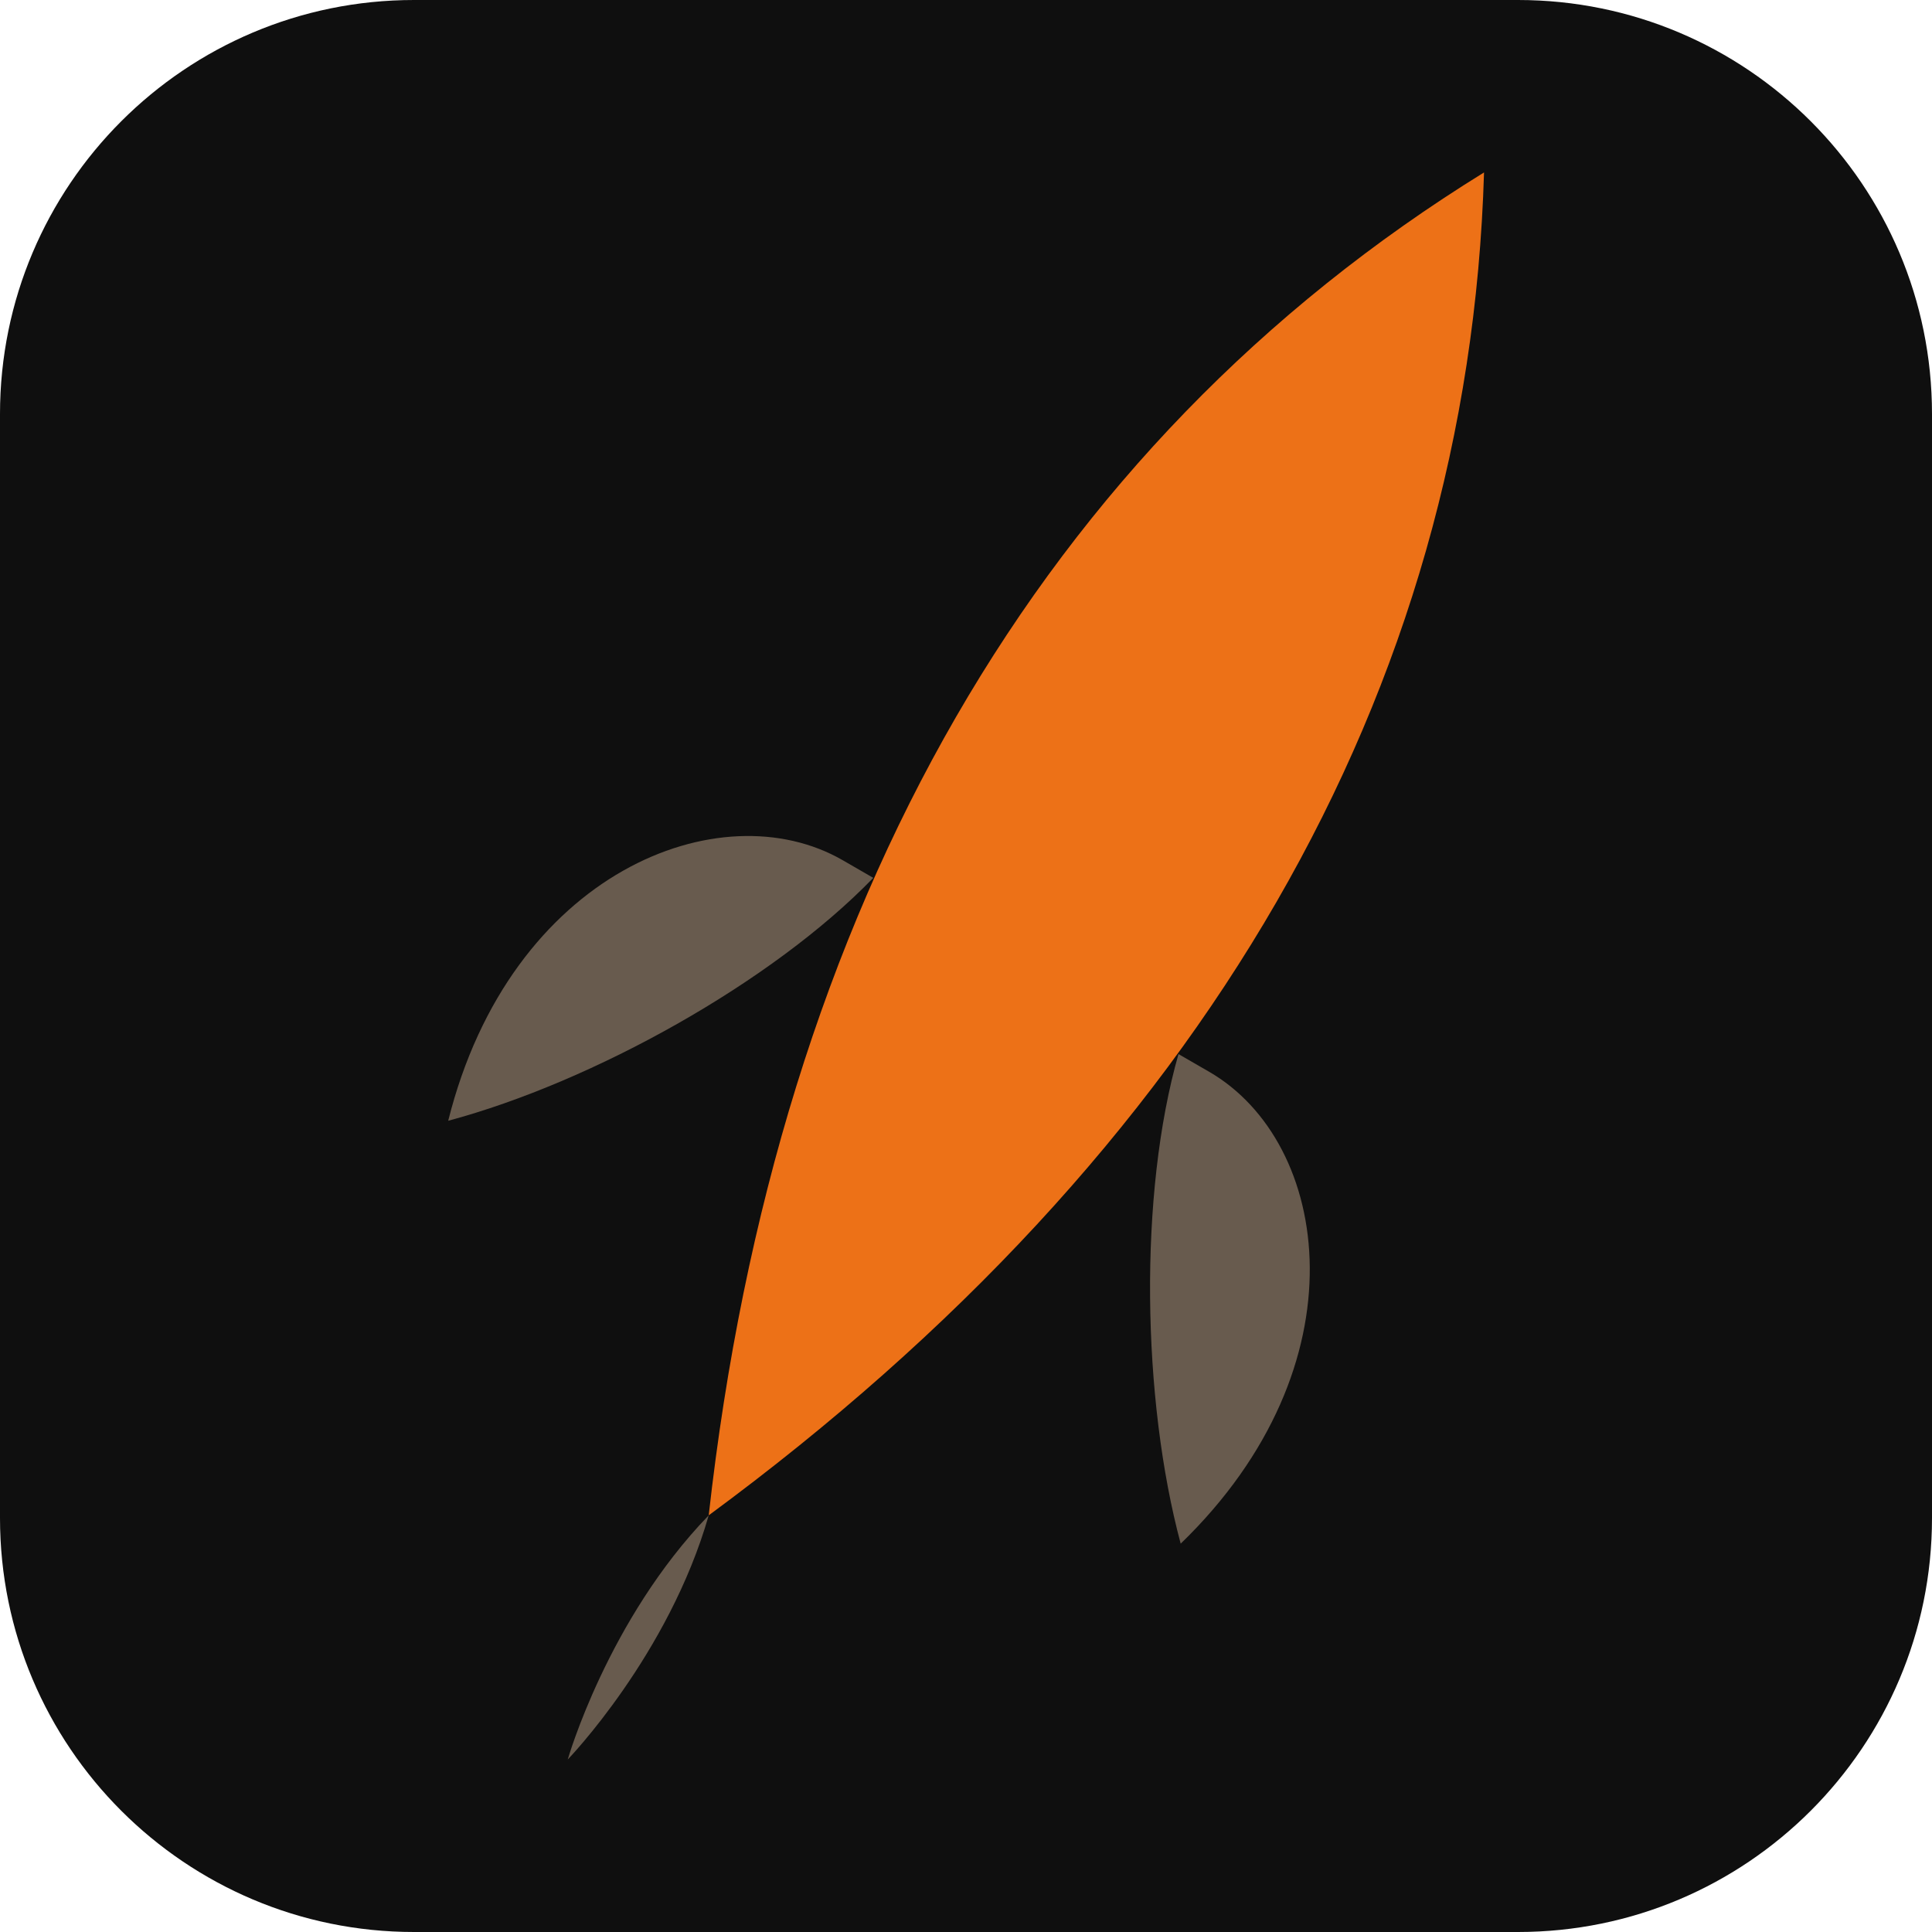
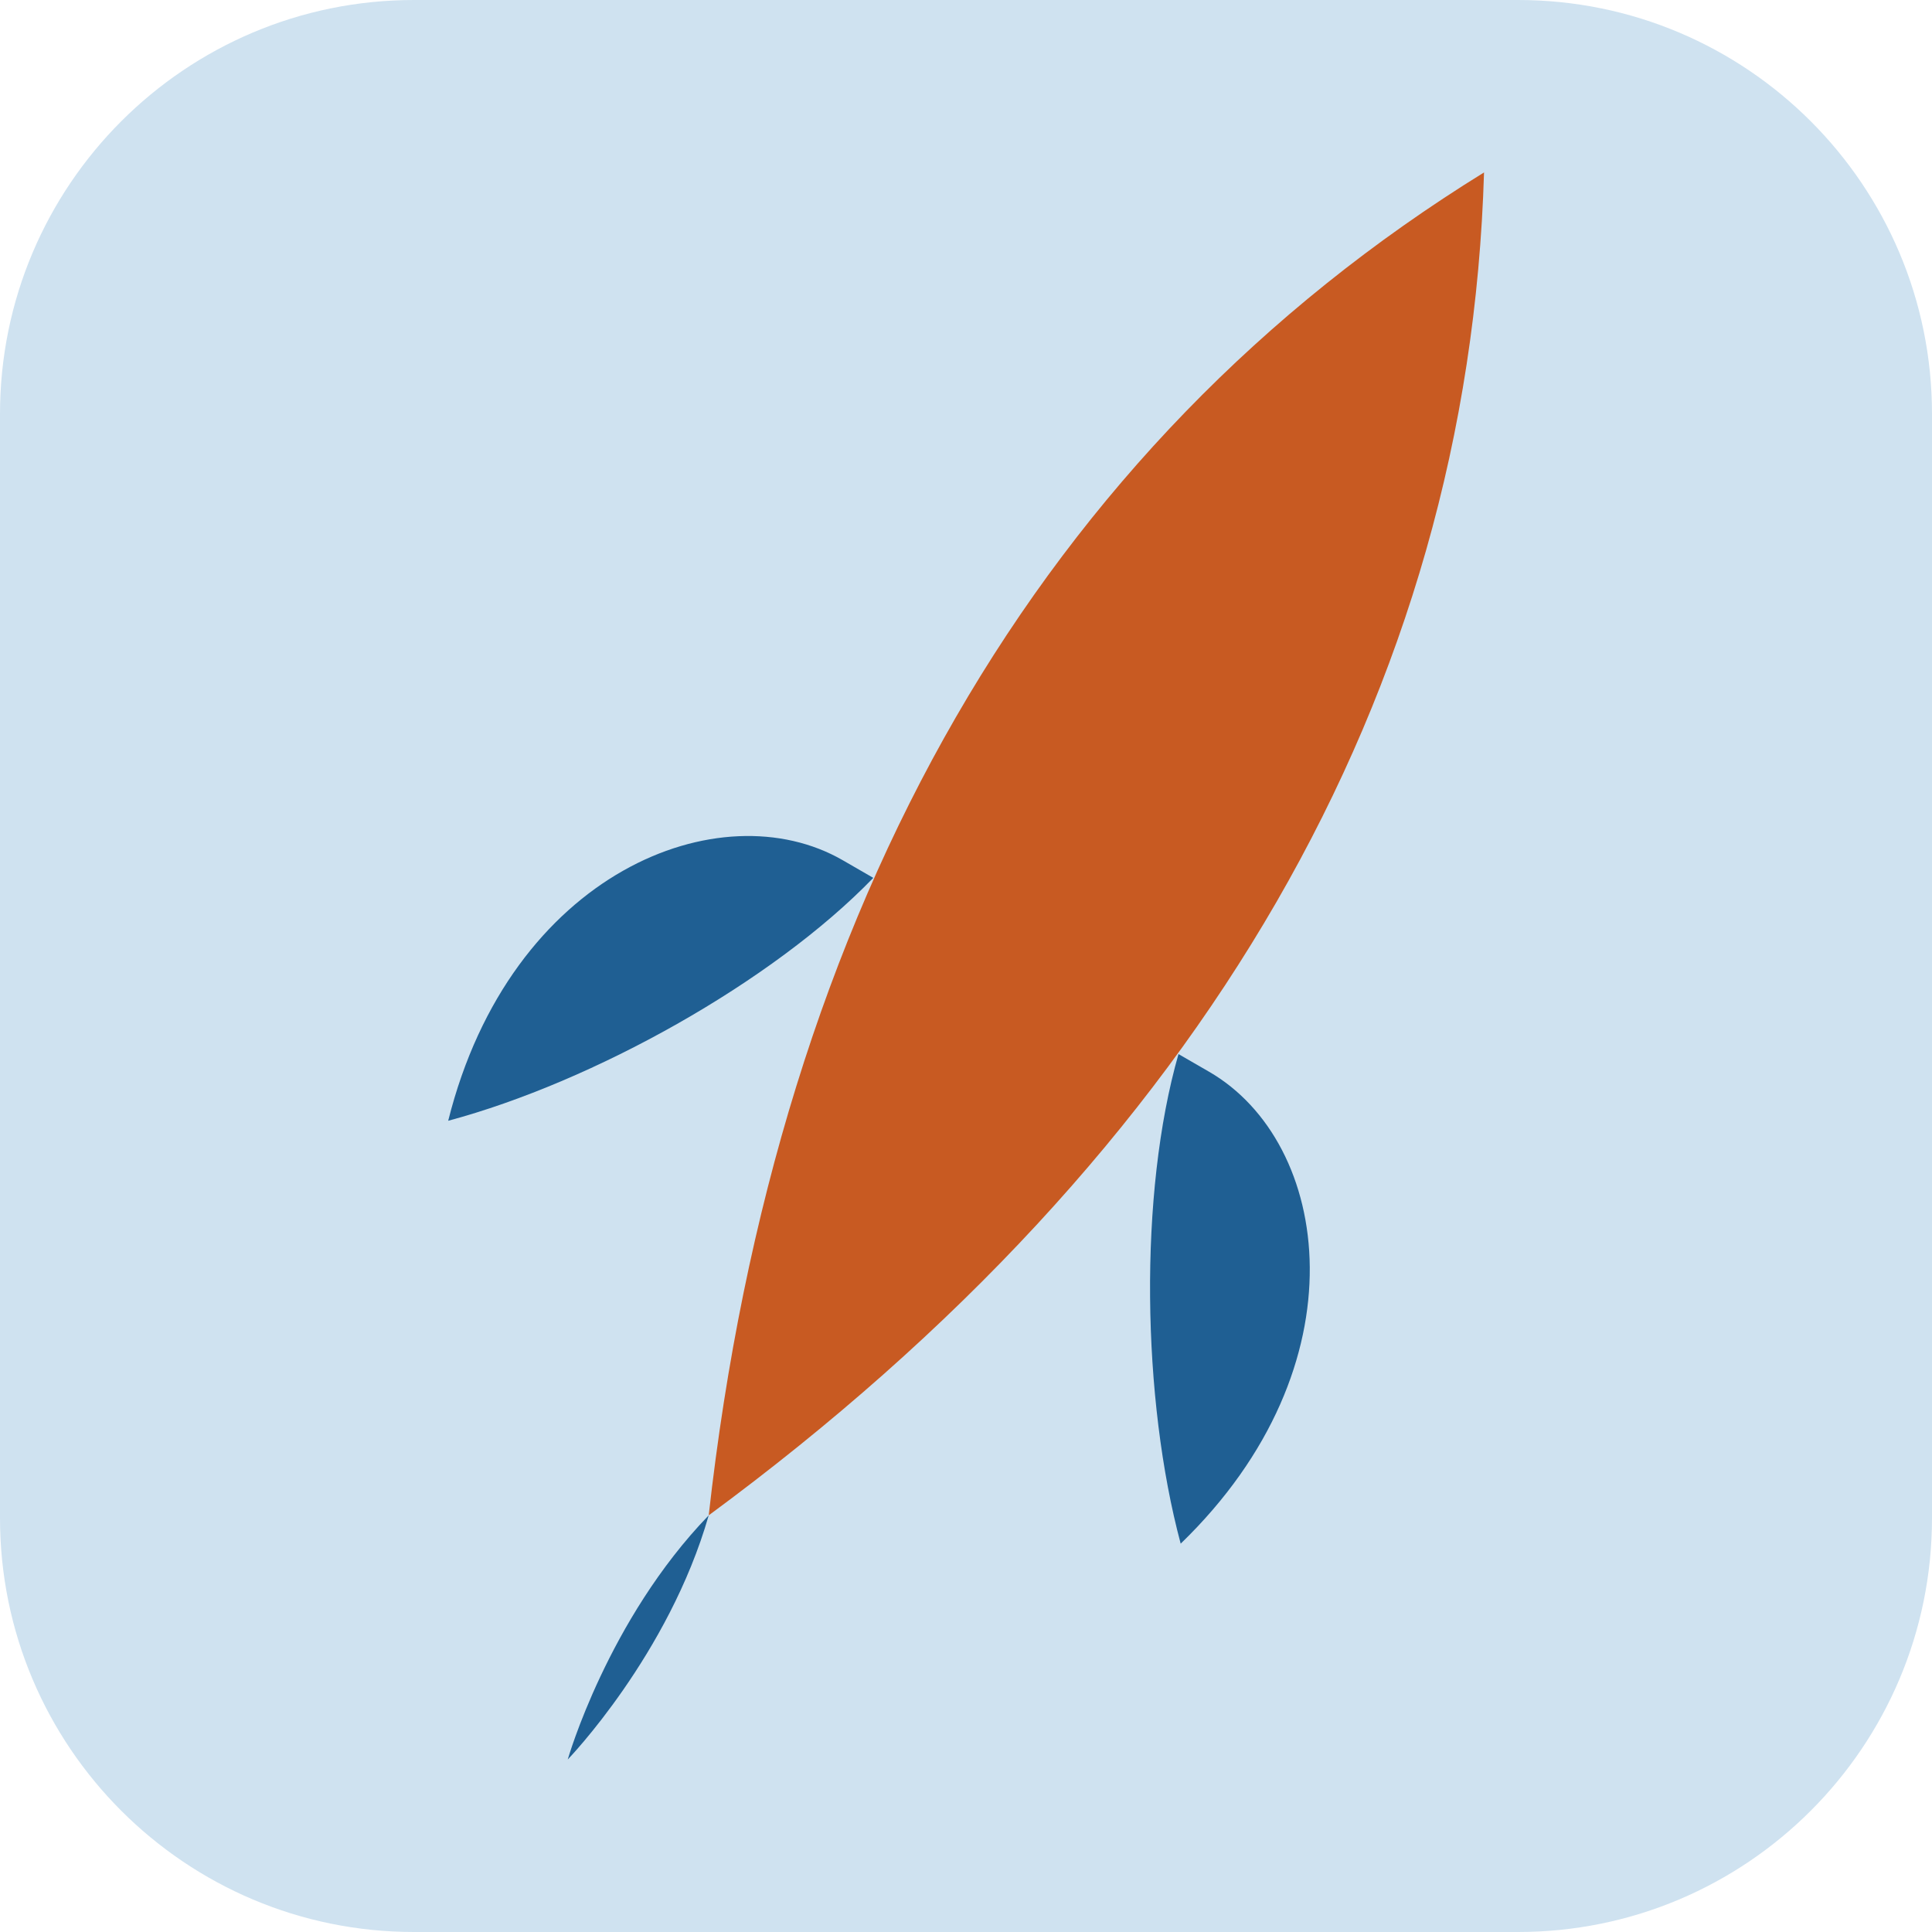
<svg xmlns="http://www.w3.org/2000/svg" viewBox="0 0 56 56">
-   <rect width="56" height="56" rx="12" fill="#0f0f0f" />
+   <rect width="56" height="56" rx="12" fill="#cfe2f0" />
  <g transform="translate(-9.34,-18.17) scale(1.362) translate(9,3) scale(0.75) rotate(30, -2.5, 50)">
-     <path fill="#685b4e" d="M12 28 C 8 28, 4 33, 6 40 C 9 37, 12 32, 13 28 Z" />
-     <path fill="#685b4e" d="M24 28 C 28 28, 32 33, 30 40 C 27 37, 24 32, 23 28 Z" />
-     <path fill="#ed7117" d="M18 2 C 11 15, 11 30, 18 46 C 25 30, 25 15, 18 2 Z" />
-     <path fill="#685b4e" d="M18 46 C 17 50, 18 54, 18 54 C 18 54, 19 50, 18 46 Z" />
+     <path fill="#1f5f93" d="M12 28 C 8 28, 4 33, 6 40 C 9 37, 12 32, 13 28 Z" />
+     <path fill="#1f5f93" d="M24 28 C 28 28, 32 33, 30 40 C 27 37, 24 32, 23 28 Z" />
+     <path fill="#c85a22" d="M18 2 C 11 15, 11 30, 18 46 C 25 30, 25 15, 18 2 Z" />
+     <path fill="#1f5f93" d="M18 46 C 17 50, 18 54, 18 54 C 18 54, 19 50, 18 46 Z" />
  </g>
</svg>
